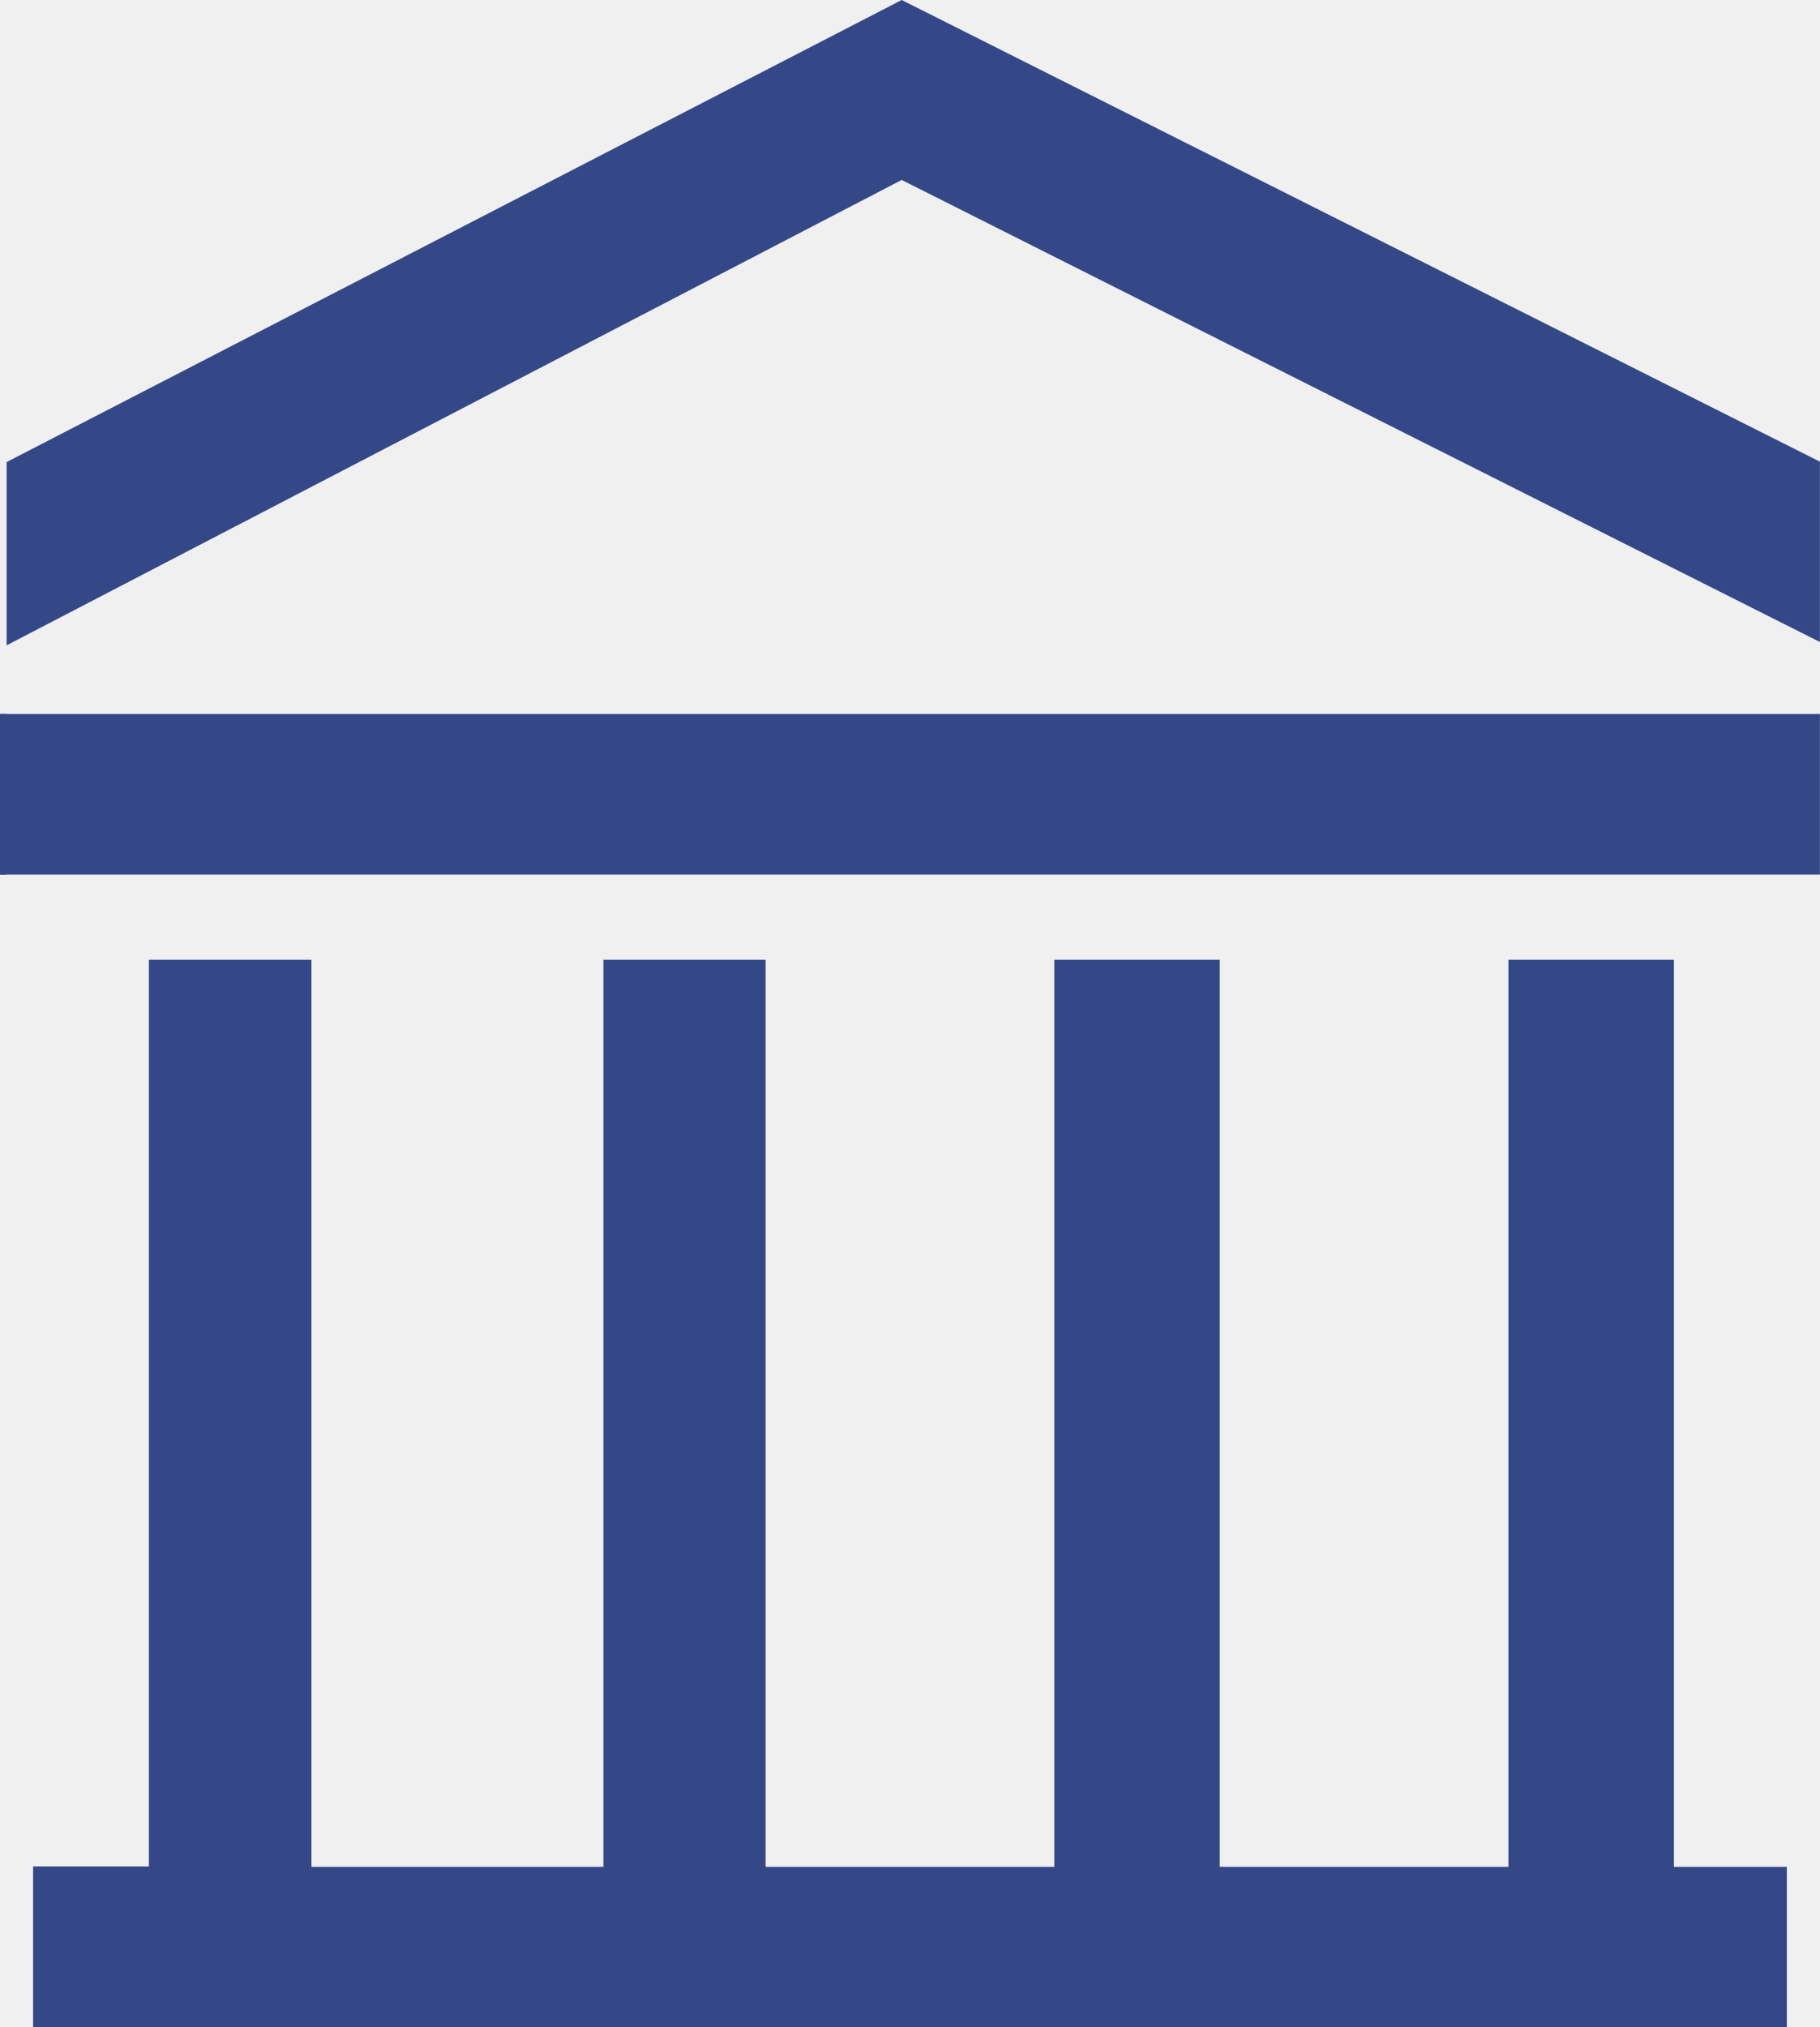
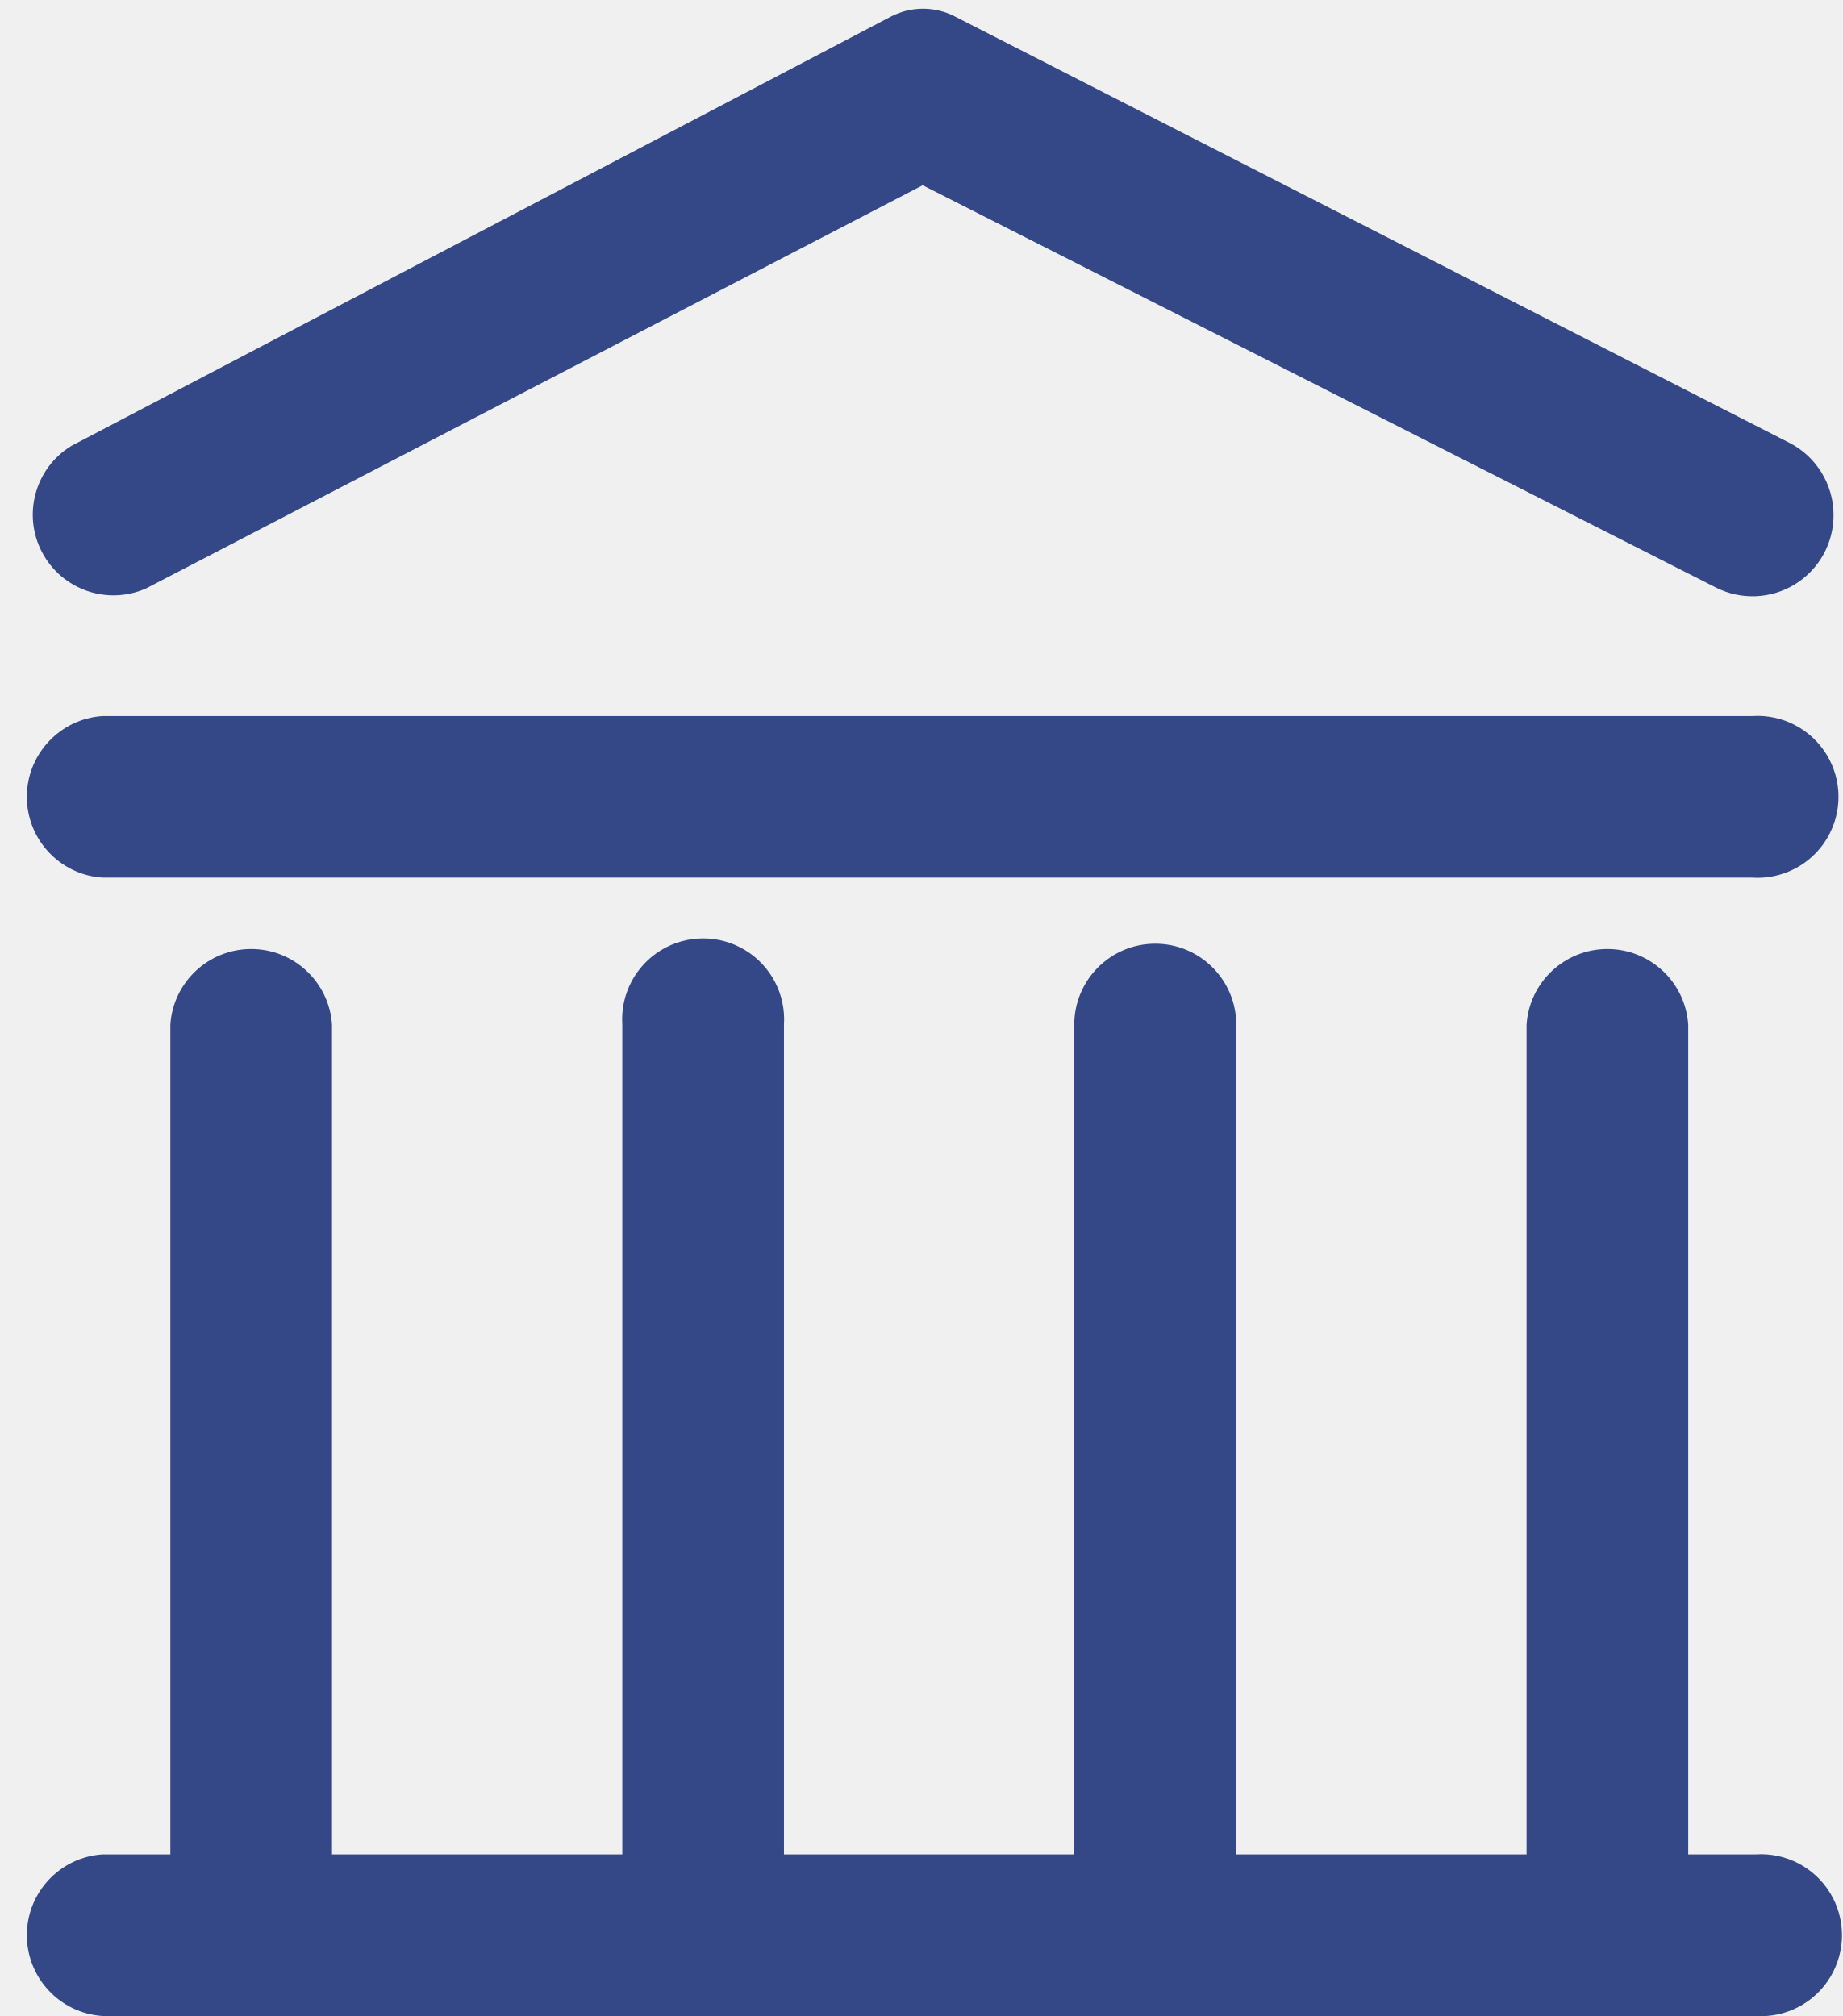
- <svg xmlns="http://www.w3.org/2000/svg" width="44" height="49" fill="none">
-   <g clip-path="url(#clip0)" fill="#344887">
-     <path d="M44 11.16v4.36L21.8 4.35.16 15.6v-4.43L21.8 0 44 11.16zM44 17.26H0v3.88h44v-3.88zM7.53 45.12H3.61v1.19h3.92v-1.19zM18.51 45.12H14.6v1.19h3.92v-1.19z" />
-     <path d="M43.2 45.12V49H.8v-3.88h2.8V23.2h3.93v21.93h7.06V23.2h3.92v21.93h6.98V23.2h4v21.93h6.98V23.2h4v21.93h2.73zM.16 17.26H0v3.88h.16v-3.88z" />
-   </g>
-   <defs>
-     <clipPath id="clip0">
-       <path fill="#fff" d="M0 0h44v49H0z" />
-     </clipPath>
-   </defs>
+ <svg xmlns="http://www.w3.org/2000/svg" viewBox="0 0 53 58" fill="none">
+   <path d="M50.41 20.6H2.95a2.33 2.33 0 000 4.65H50.4a2.33 2.33 0 100-4.65zM48.56 53.35V29.48a2.33 2.33 0 00-4.65 0v23.87h-8.35V29.48a2.33 2.33 0 00-4.66 0v23.87h-8.35V29.48a2.33 2.33 0 10-4.65 0v23.87H9.55V29.48a2.33 2.33 0 00-4.65 0v23.87H2.95a2.33 2.33 0 000 4.65H50.5a2.33 2.33 0 100-4.65h-1.95zM52.74 14.81c0-.87-.5-1.68-1.27-2.07L27.46.47a2 2 0 00-1.84.01L2.05 12.83a2.32 2.32 0 002.15 4.1L26.54 5.33l22.81 11.57a2.33 2.33 0 003.39-2.08z" fill="#344887" />
</svg>
